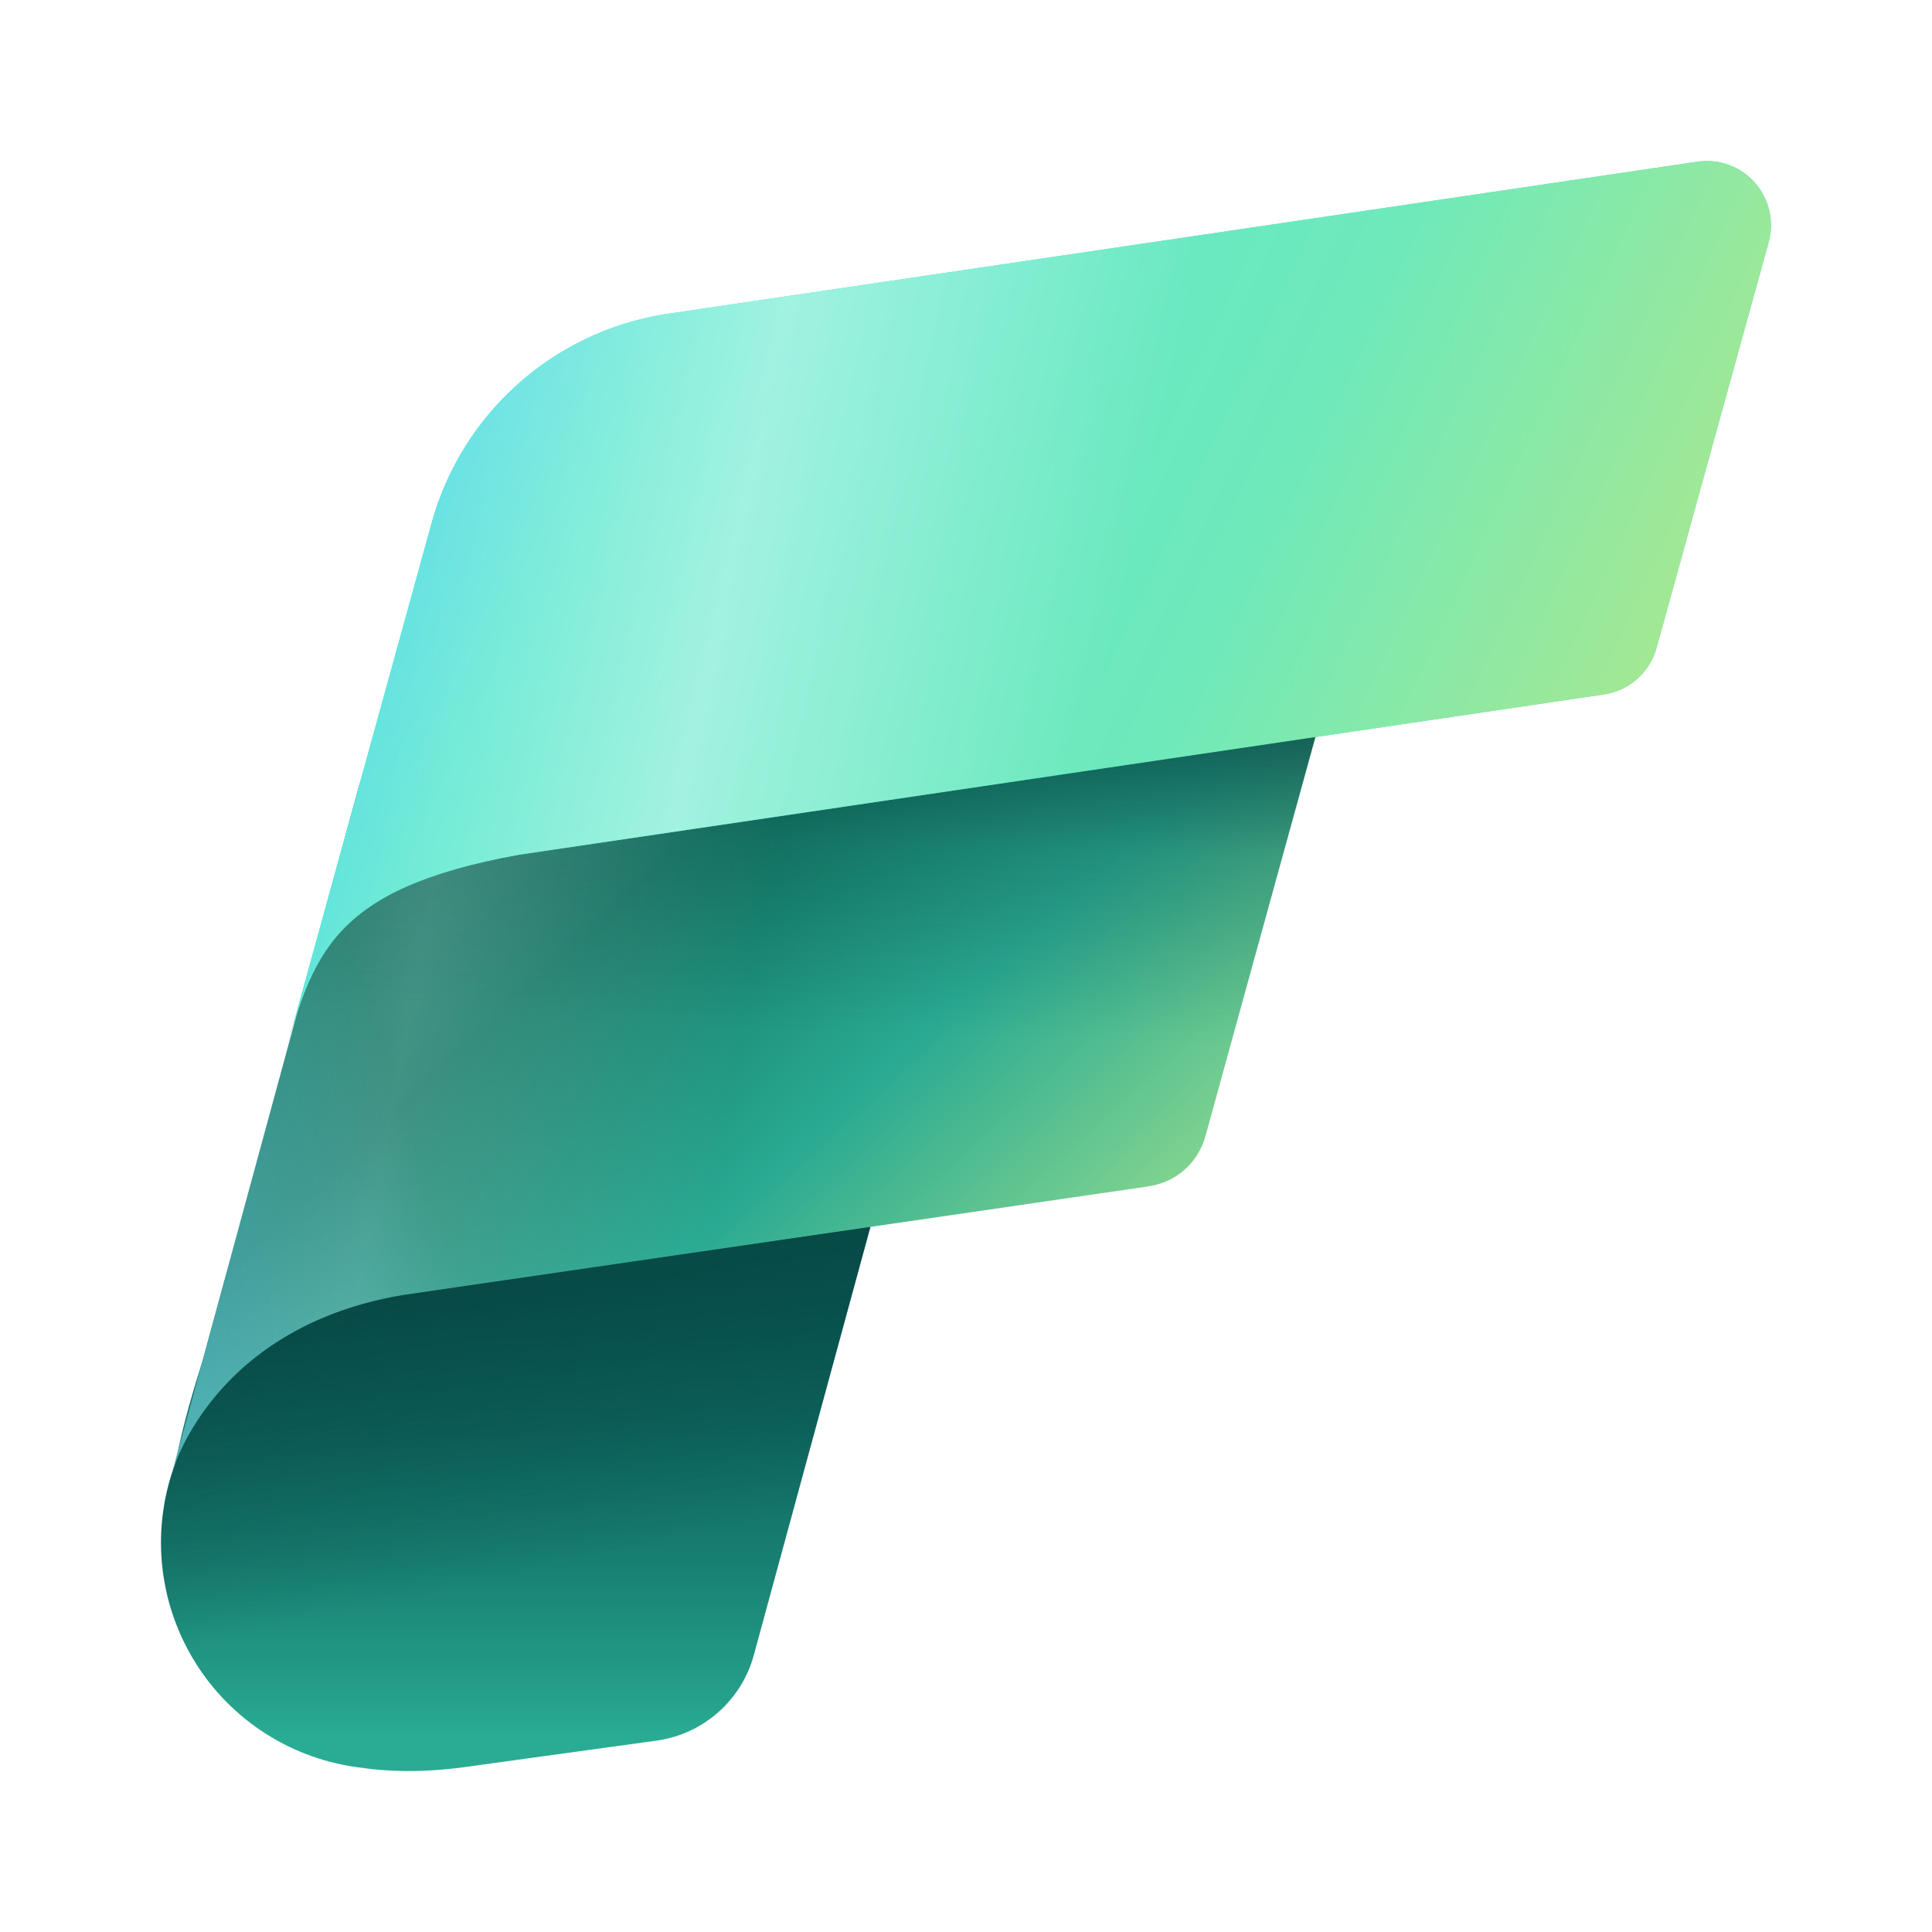
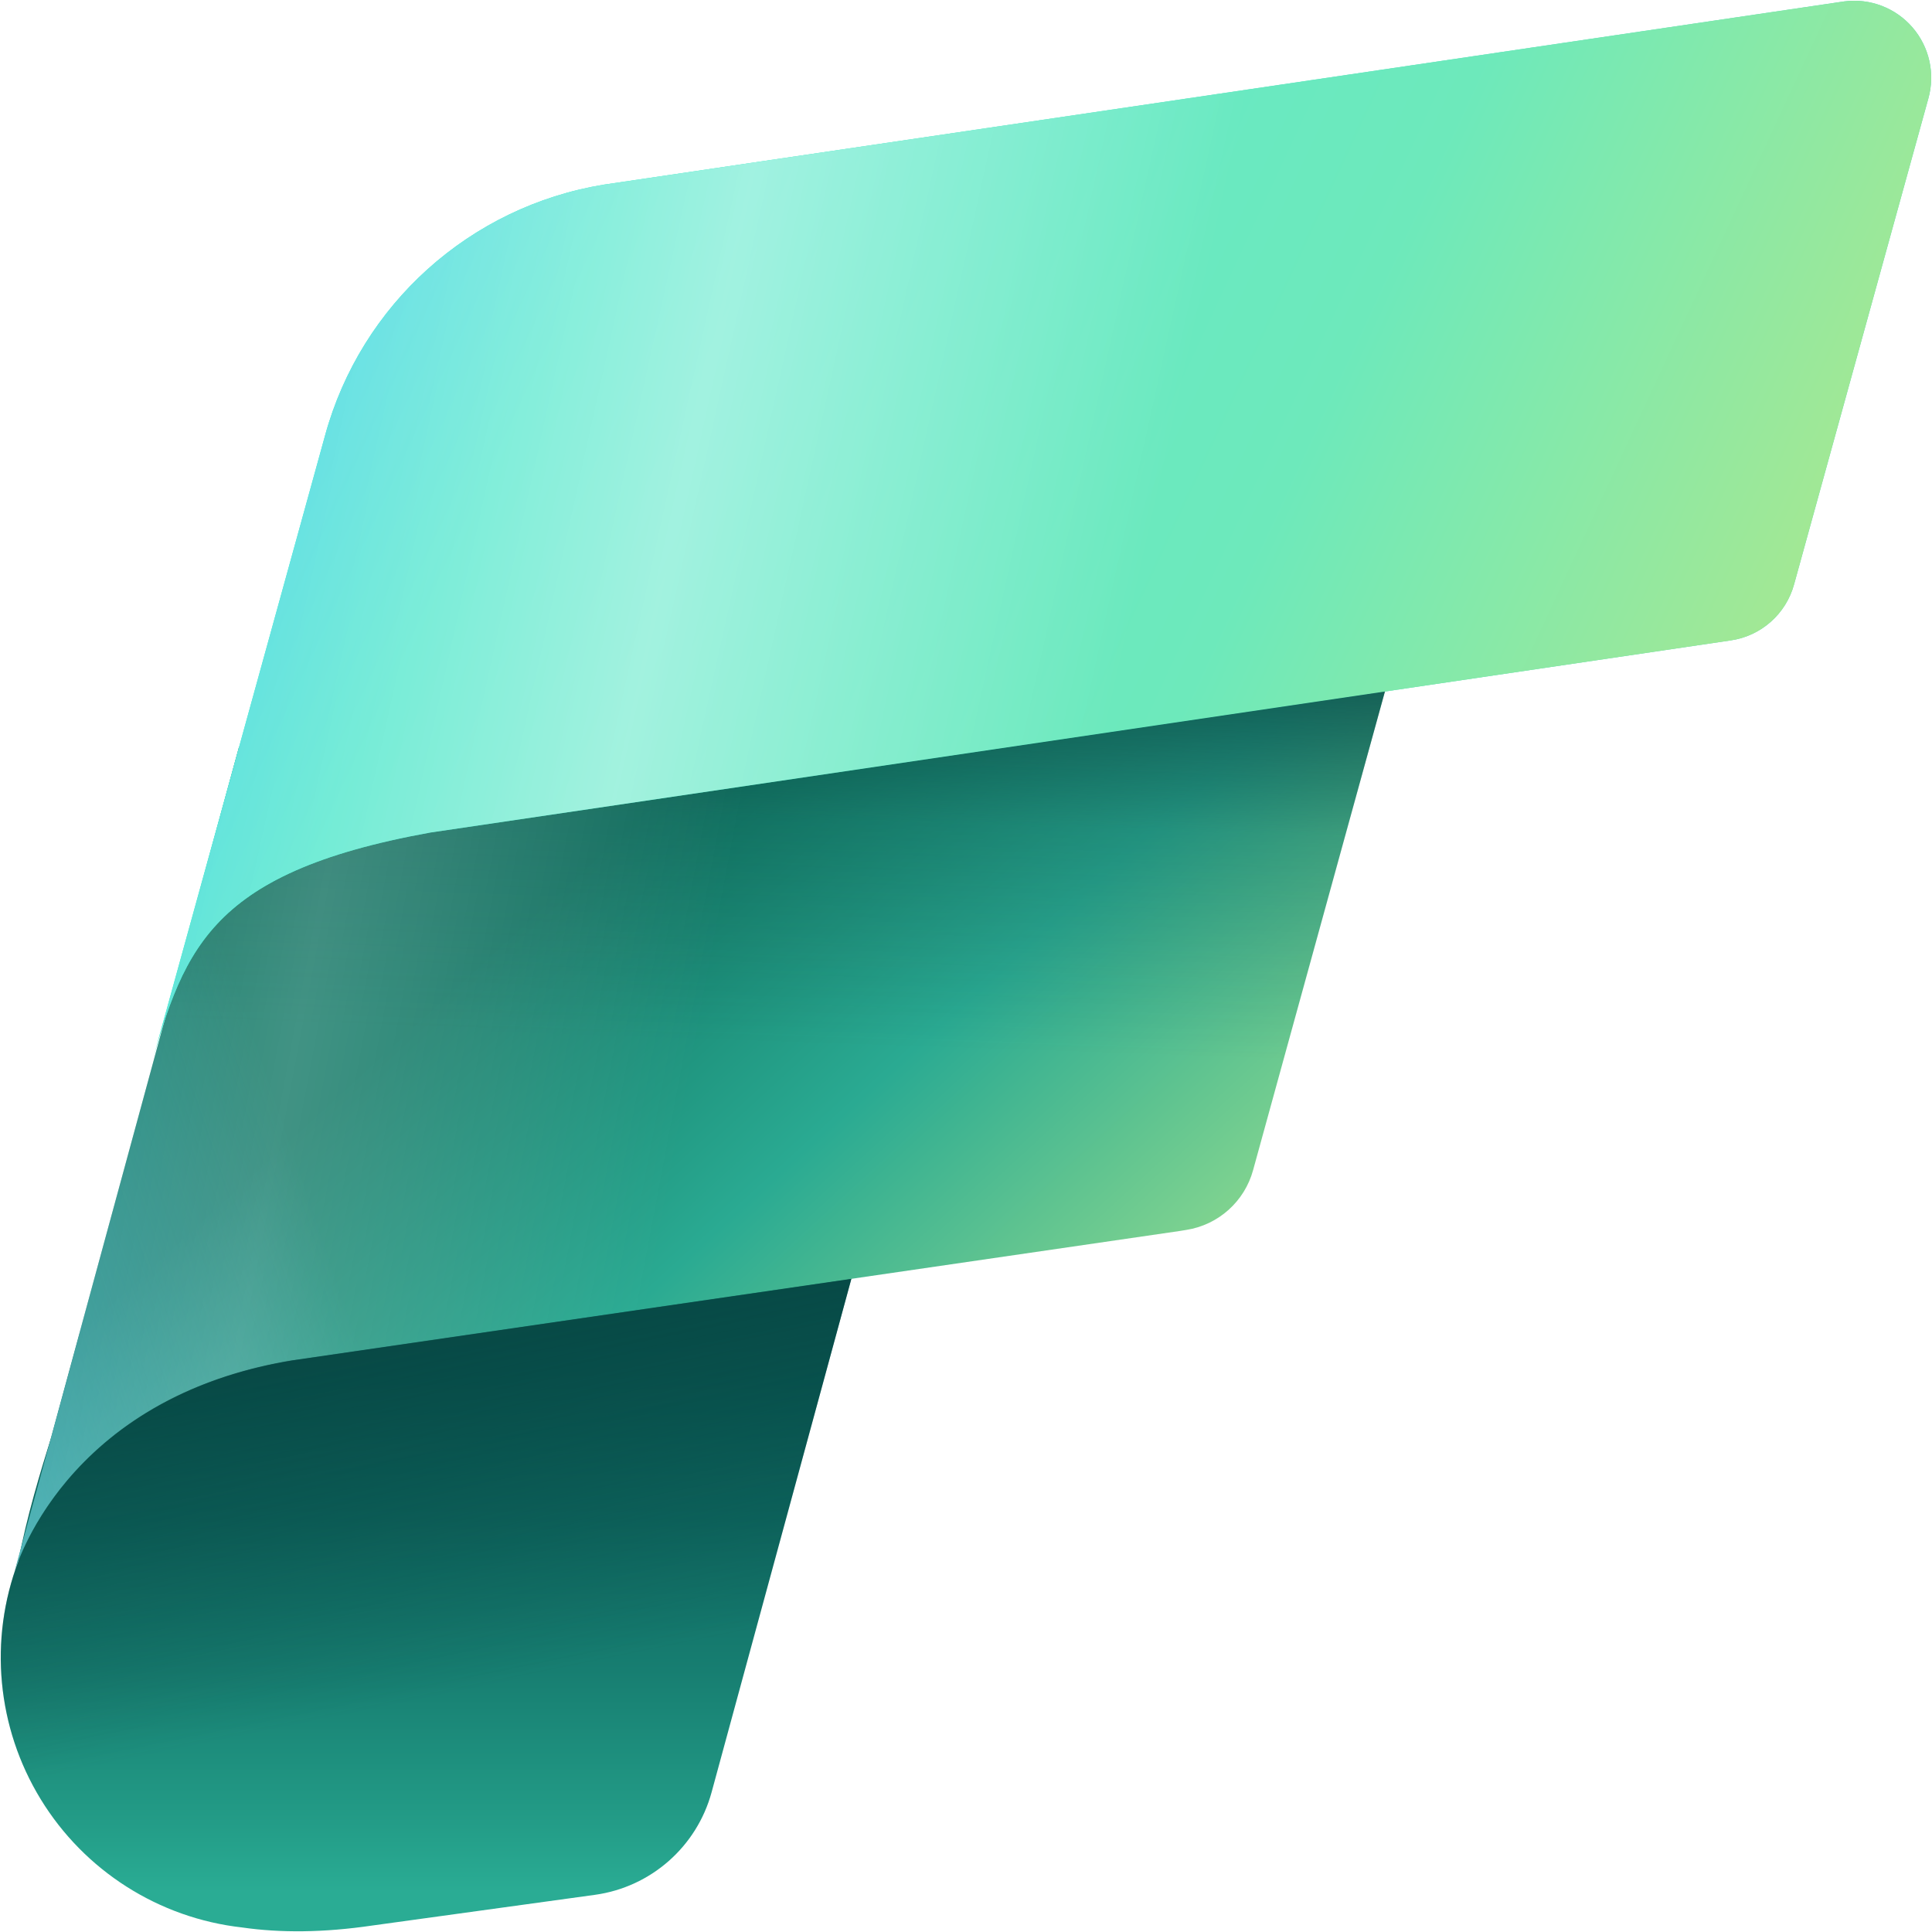
- <svg xmlns="http://www.w3.org/2000/svg" viewBox="0 0 48 48">
-   <path fill="url(#a)" fill-rule="evenodd" d="m5.64 31.6-.586 2.144c-.218.685-.524 1.693-.689 2.59a5.63 5.63 0 0 0 4.638 7.588c.792.114 1.688.108 2.692-.04l4.613-.636a2.92 2.92 0 0 0 2.421-2.127l3.175-11.662L5.64 31.599Z" clip-rule="evenodd" />
-   <path fill="url(#b)" d="M10.14 32.152c-4.863.753-5.861 4.423-5.861 4.423l4.656-17.11 24.333-3.292-3.318 12.052a1.71 1.71 0 0 1-1.388 1.244l-.136.022-18.423 2.684z" />
-   <path fill="url(#c)" fill-opacity=".8" d="M10.14 32.152c-4.863.753-5.861 4.423-5.861 4.423l4.656-17.11 24.333-3.292-3.318 12.052a1.71 1.71 0 0 1-1.388 1.244l-.136.022-18.423 2.684z" />
-   <path fill="url(#d)" d="m12.899 21.235 26.938-3.98a1.6 1.6 0 0 0 1.323-1.17l2.78-10.06a1.595 1.595 0 0 0-1.74-2.012L16.498 7.81a7.19 7.19 0 0 0-5.777 5.193L7.013 26.438c.744-2.717 1.202-4.355 5.886-5.203" />
-   <path fill="url(#e)" d="m12.899 21.235 26.938-3.98a1.6 1.6 0 0 0 1.323-1.17l2.78-10.06a1.595 1.595 0 0 0-1.74-2.012L16.498 7.81a7.19 7.19 0 0 0-5.777 5.193L7.013 26.438c.744-2.717 1.202-4.355 5.886-5.203" />
-   <path fill="url(#f)" fill-opacity=".4" d="m12.899 21.235 26.938-3.98a1.6 1.6 0 0 0 1.323-1.17l2.78-10.06a1.595 1.595 0 0 0-1.74-2.012L16.498 7.81a7.19 7.19 0 0 0-5.777 5.193L7.013 26.438c.744-2.717 1.202-4.355 5.886-5.203" />
-   <path fill="url(#g)" d="M12.899 21.236c-3.901.706-4.87 1.962-5.514 3.932L4.279 36.577s.992-3.633 5.796-4.41l18.352-2.673.136-.022a1.71 1.71 0 0 0 1.388-1.244l2.73-9.915z" />
-   <path fill="url(#h)" fill-opacity=".2" d="M12.899 21.236c-3.901.706-4.87 1.962-5.514 3.932L4.279 36.577s.992-3.633 5.796-4.41l18.352-2.673.136-.022a1.71 1.71 0 0 0 1.388-1.244l2.73-9.915z" />
-   <path fill="url(#i)" fill-rule="evenodd" d="M10.075 32.167c-4.06.657-5.392 3.345-5.71 4.164a5.63 5.63 0 0 0 4.638 7.59c.792.114 1.688.108 2.692-.039l4.613-.637a2.92 2.92 0 0 0 2.421-2.127l2.894-10.633-11.547 1.683z" clip-rule="evenodd" />
-   <defs>
-     <linearGradient id="a" x1="12.953" x2="12.953" y1="44.001" y2="29.457" gradientUnits="userSpaceOnUse">
-       <stop offset=".056" stop-color="#2aac94" />
-       <stop offset=".155" stop-color="#239c87" />
-       <stop offset=".372" stop-color="#177e71" />
-       <stop offset=".588" stop-color="#0e6961" />
-       <stop offset=".799" stop-color="#095d57" />
-       <stop offset="1" stop-color="#085954" />
-     </linearGradient>
-     <linearGradient id="b" x1="31.331" x2="17.286" y1="33.448" y2="18.173" gradientUnits="userSpaceOnUse">
-       <stop offset=".042" stop-color="#abe88e" />
-       <stop offset=".549" stop-color="#2aaa92" />
-       <stop offset=".906" stop-color="#117865" />
-     </linearGradient>
-     <linearGradient id="c" x1="-3.182" x2="10.183" y1="32.706" y2="28.148" gradientUnits="userSpaceOnUse">
-       <stop stop-color="#6ad6f9" />
-       <stop offset="1" stop-color="#6ad6f9" stop-opacity="0" />
-     </linearGradient>
-     <linearGradient id="d" x1="7.013" x2="42.589" y1="15.219" y2="15.219" gradientUnits="userSpaceOnUse">
-       <stop offset=".043" stop-color="#25ffd4" />
-       <stop offset=".874" stop-color="#55ddb9" />
-     </linearGradient>
-     <linearGradient id="e" x1="7.013" x2="39.06" y1="10.247" y2="25.128" gradientUnits="userSpaceOnUse">
-       <stop stop-color="#6ad6f9" />
-       <stop offset=".23" stop-color="#60e9d0" />
-       <stop offset=".651" stop-color="#6de9bb" />
-       <stop offset=".994" stop-color="#abe88e" />
-     </linearGradient>
-     <linearGradient id="f" x1="9.978" x2="27.404" y1="13.031" y2="16.885" gradientUnits="userSpaceOnUse">
-       <stop stop-color="#fff" stop-opacity="0" />
-       <stop offset=".459" stop-color="#fff" />
-       <stop offset="1" stop-color="#fff" stop-opacity="0" />
-     </linearGradient>
-     <linearGradient id="g" x1="15.756" x2="16.168" y1="27.96" y2="15.74" gradientUnits="userSpaceOnUse">
-       <stop offset=".205" stop-color="#063d3b" stop-opacity="0" />
-       <stop offset=".586" stop-color="#063d3b" stop-opacity=".237" />
-       <stop offset=".872" stop-color="#063d3b" stop-opacity=".75" />
-     </linearGradient>
-     <linearGradient id="h" x1="2.81" x2="17.701" y1="26.744" y2="29.545" gradientUnits="userSpaceOnUse">
-       <stop stop-color="#fff" stop-opacity="0" />
-       <stop offset=".459" stop-color="#fff" />
-       <stop offset="1" stop-color="#fff" stop-opacity="0" />
-     </linearGradient>
-     <linearGradient id="i" x1="13.567" x2="10.662" y1="39.97" y2="25.764" gradientUnits="userSpaceOnUse">
-       <stop offset=".064" stop-color="#063d3b" stop-opacity="0" />
-       <stop offset=".17" stop-color="#063d3b" stop-opacity=".135" />
-       <stop offset=".562" stop-color="#063d3b" stop-opacity=".599" />
-       <stop offset=".85" stop-color="#063d3b" stop-opacity=".9" />
-       <stop offset="1" stop-color="#063d3b" />
-     </linearGradient>
-   </defs>
+ <svg xmlns="http://www.w3.org/2000/svg" viewBox="0 0 64 64">
+   <g transform="translate(-6.37 -6.37)scale(1.59875)">
+     <path fill="url(#a)" fill-rule="evenodd" d="m5.64 31.6-.586 2.144c-.218.685-.524 1.693-.689 2.59a5.63 5.63 0 0 0 4.638 7.588c.792.114 1.688.108 2.692-.04l4.613-.636a2.92 2.92 0 0 0 2.421-2.127l3.175-11.662L5.64 31.599Z" clip-rule="evenodd" />
+     <path fill="url(#b)" d="M10.14 32.152c-4.863.753-5.861 4.423-5.861 4.423l4.656-17.11 24.333-3.292-3.318 12.052a1.71 1.71 0 0 1-1.388 1.244l-.136.022-18.423 2.684z" />
+     <path fill="url(#c)" fill-opacity=".8" d="M10.14 32.152c-4.863.753-5.861 4.423-5.861 4.423l4.656-17.11 24.333-3.292-3.318 12.052a1.71 1.71 0 0 1-1.388 1.244l-.136.022-18.423 2.684z" />
+     <path fill="url(#d)" d="m12.899 21.235 26.938-3.98a1.6 1.6 0 0 0 1.323-1.17l2.78-10.06a1.595 1.595 0 0 0-1.74-2.012L16.498 7.81a7.19 7.19 0 0 0-5.777 5.193L7.013 26.438c.744-2.717 1.202-4.355 5.886-5.203" />
+     <path fill="url(#e)" d="m12.899 21.235 26.938-3.98a1.6 1.6 0 0 0 1.323-1.17l2.78-10.06a1.595 1.595 0 0 0-1.74-2.012L16.498 7.81a7.19 7.19 0 0 0-5.777 5.193L7.013 26.438c.744-2.717 1.202-4.355 5.886-5.203" />
+     <path fill="url(#f)" fill-opacity=".4" d="m12.899 21.235 26.938-3.98a1.6 1.6 0 0 0 1.323-1.17l2.78-10.06a1.595 1.595 0 0 0-1.74-2.012L16.498 7.81a7.19 7.19 0 0 0-5.777 5.193L7.013 26.438c.744-2.717 1.202-4.355 5.886-5.203" />
+     <path fill="url(#g)" d="M12.899 21.236c-3.901.706-4.87 1.962-5.514 3.932L4.279 36.577s.992-3.633 5.796-4.41l18.352-2.673.136-.022a1.71 1.71 0 0 0 1.388-1.244l2.73-9.915z" />
+     <path fill="url(#h)" fill-opacity=".2" d="M12.899 21.236c-3.901.706-4.87 1.962-5.514 3.932L4.279 36.577s.992-3.633 5.796-4.41l18.352-2.673.136-.022a1.71 1.71 0 0 0 1.388-1.244l2.73-9.915z" />
+     <path fill="url(#i)" fill-rule="evenodd" d="M10.075 32.167c-4.06.657-5.392 3.345-5.71 4.164a5.63 5.63 0 0 0 4.638 7.59c.792.114 1.688.108 2.692-.039l4.613-.637a2.92 2.92 0 0 0 2.421-2.127l2.894-10.633-11.547 1.683z" clip-rule="evenodd" />
+     <defs>
+       <linearGradient id="a" x1="12.953" x2="12.953" y1="44.001" y2="29.457" gradientUnits="userSpaceOnUse">
+         <stop offset=".056" stop-color="#2aac94" />
+         <stop offset=".155" stop-color="#239c87" />
+         <stop offset=".372" stop-color="#177e71" />
+         <stop offset=".588" stop-color="#0e6961" />
+         <stop offset=".799" stop-color="#095d57" />
+         <stop offset="1" stop-color="#085954" />
+       </linearGradient>
+       <linearGradient id="b" x1="31.331" x2="17.286" y1="33.448" y2="18.173" gradientUnits="userSpaceOnUse">
+         <stop offset=".042" stop-color="#abe88e" />
+         <stop offset=".549" stop-color="#2aaa92" />
+         <stop offset=".906" stop-color="#117865" />
+       </linearGradient>
+       <linearGradient id="c" x1="-3.182" x2="10.183" y1="32.706" y2="28.148" gradientUnits="userSpaceOnUse">
+         <stop stop-color="#6ad6f9" />
+         <stop offset="1" stop-color="#6ad6f9" stop-opacity="0" />
+       </linearGradient>
+       <linearGradient id="d" x1="7.013" x2="42.589" y1="15.219" y2="15.219" gradientUnits="userSpaceOnUse">
+         <stop offset=".043" stop-color="#25ffd4" />
+         <stop offset=".874" stop-color="#55ddb9" />
+       </linearGradient>
+       <linearGradient id="e" x1="7.013" x2="39.06" y1="10.247" y2="25.128" gradientUnits="userSpaceOnUse">
+         <stop stop-color="#6ad6f9" />
+         <stop offset=".23" stop-color="#60e9d0" />
+         <stop offset=".651" stop-color="#6de9bb" />
+         <stop offset=".994" stop-color="#abe88e" />
+       </linearGradient>
+       <linearGradient id="f" x1="9.978" x2="27.404" y1="13.031" y2="16.885" gradientUnits="userSpaceOnUse">
+         <stop stop-color="#fff" stop-opacity="0" />
+         <stop offset=".459" stop-color="#fff" />
+         <stop offset="1" stop-color="#fff" stop-opacity="0" />
+       </linearGradient>
+       <linearGradient id="g" x1="15.756" x2="16.168" y1="27.96" y2="15.74" gradientUnits="userSpaceOnUse">
+         <stop offset=".205" stop-color="#063d3b" stop-opacity="0" />
+         <stop offset=".586" stop-color="#063d3b" stop-opacity=".237" />
+         <stop offset=".872" stop-color="#063d3b" stop-opacity=".75" />
+       </linearGradient>
+       <linearGradient id="h" x1="2.81" x2="17.701" y1="26.744" y2="29.545" gradientUnits="userSpaceOnUse">
+         <stop stop-color="#fff" stop-opacity="0" />
+         <stop offset=".459" stop-color="#fff" />
+         <stop offset="1" stop-color="#fff" stop-opacity="0" />
+       </linearGradient>
+       <linearGradient id="i" x1="13.567" x2="10.662" y1="39.97" y2="25.764" gradientUnits="userSpaceOnUse">
+         <stop offset=".064" stop-color="#063d3b" stop-opacity="0" />
+         <stop offset=".17" stop-color="#063d3b" stop-opacity=".135" />
+         <stop offset=".562" stop-color="#063d3b" stop-opacity=".599" />
+         <stop offset=".85" stop-color="#063d3b" stop-opacity=".9" />
+         <stop offset="1" stop-color="#063d3b" />
+       </linearGradient>
+     </defs>
+   </g>
</svg>
